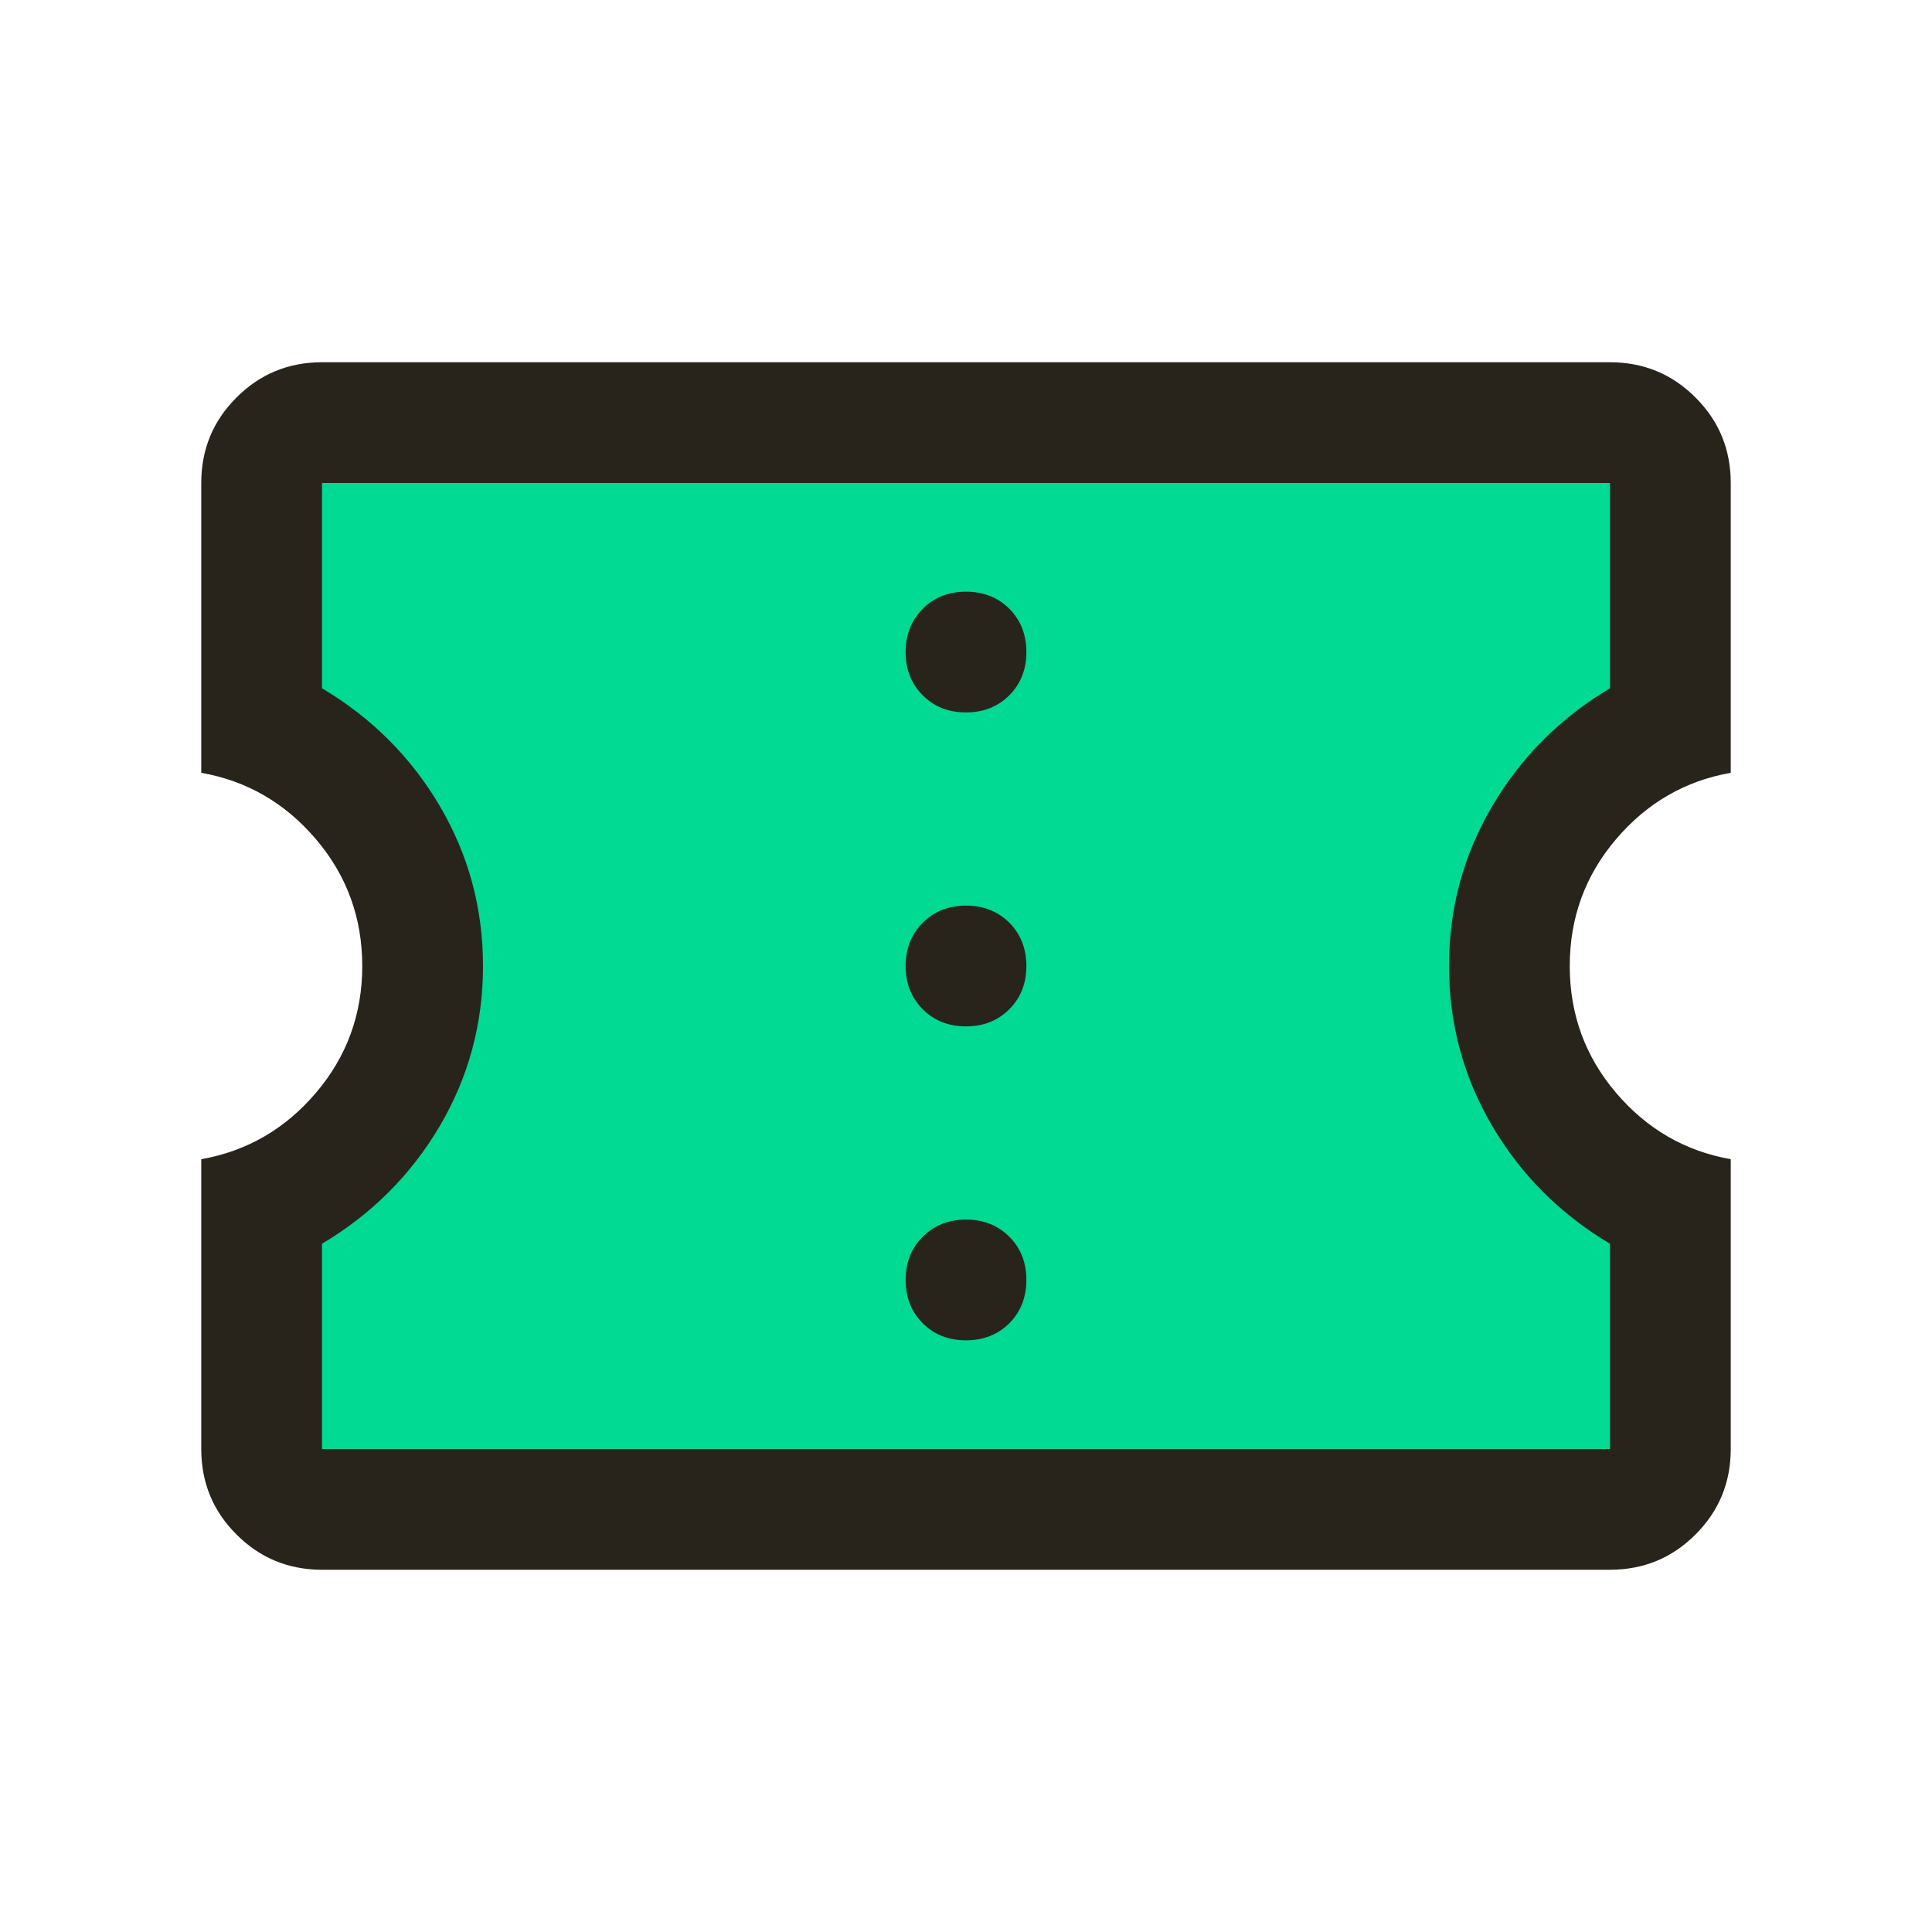
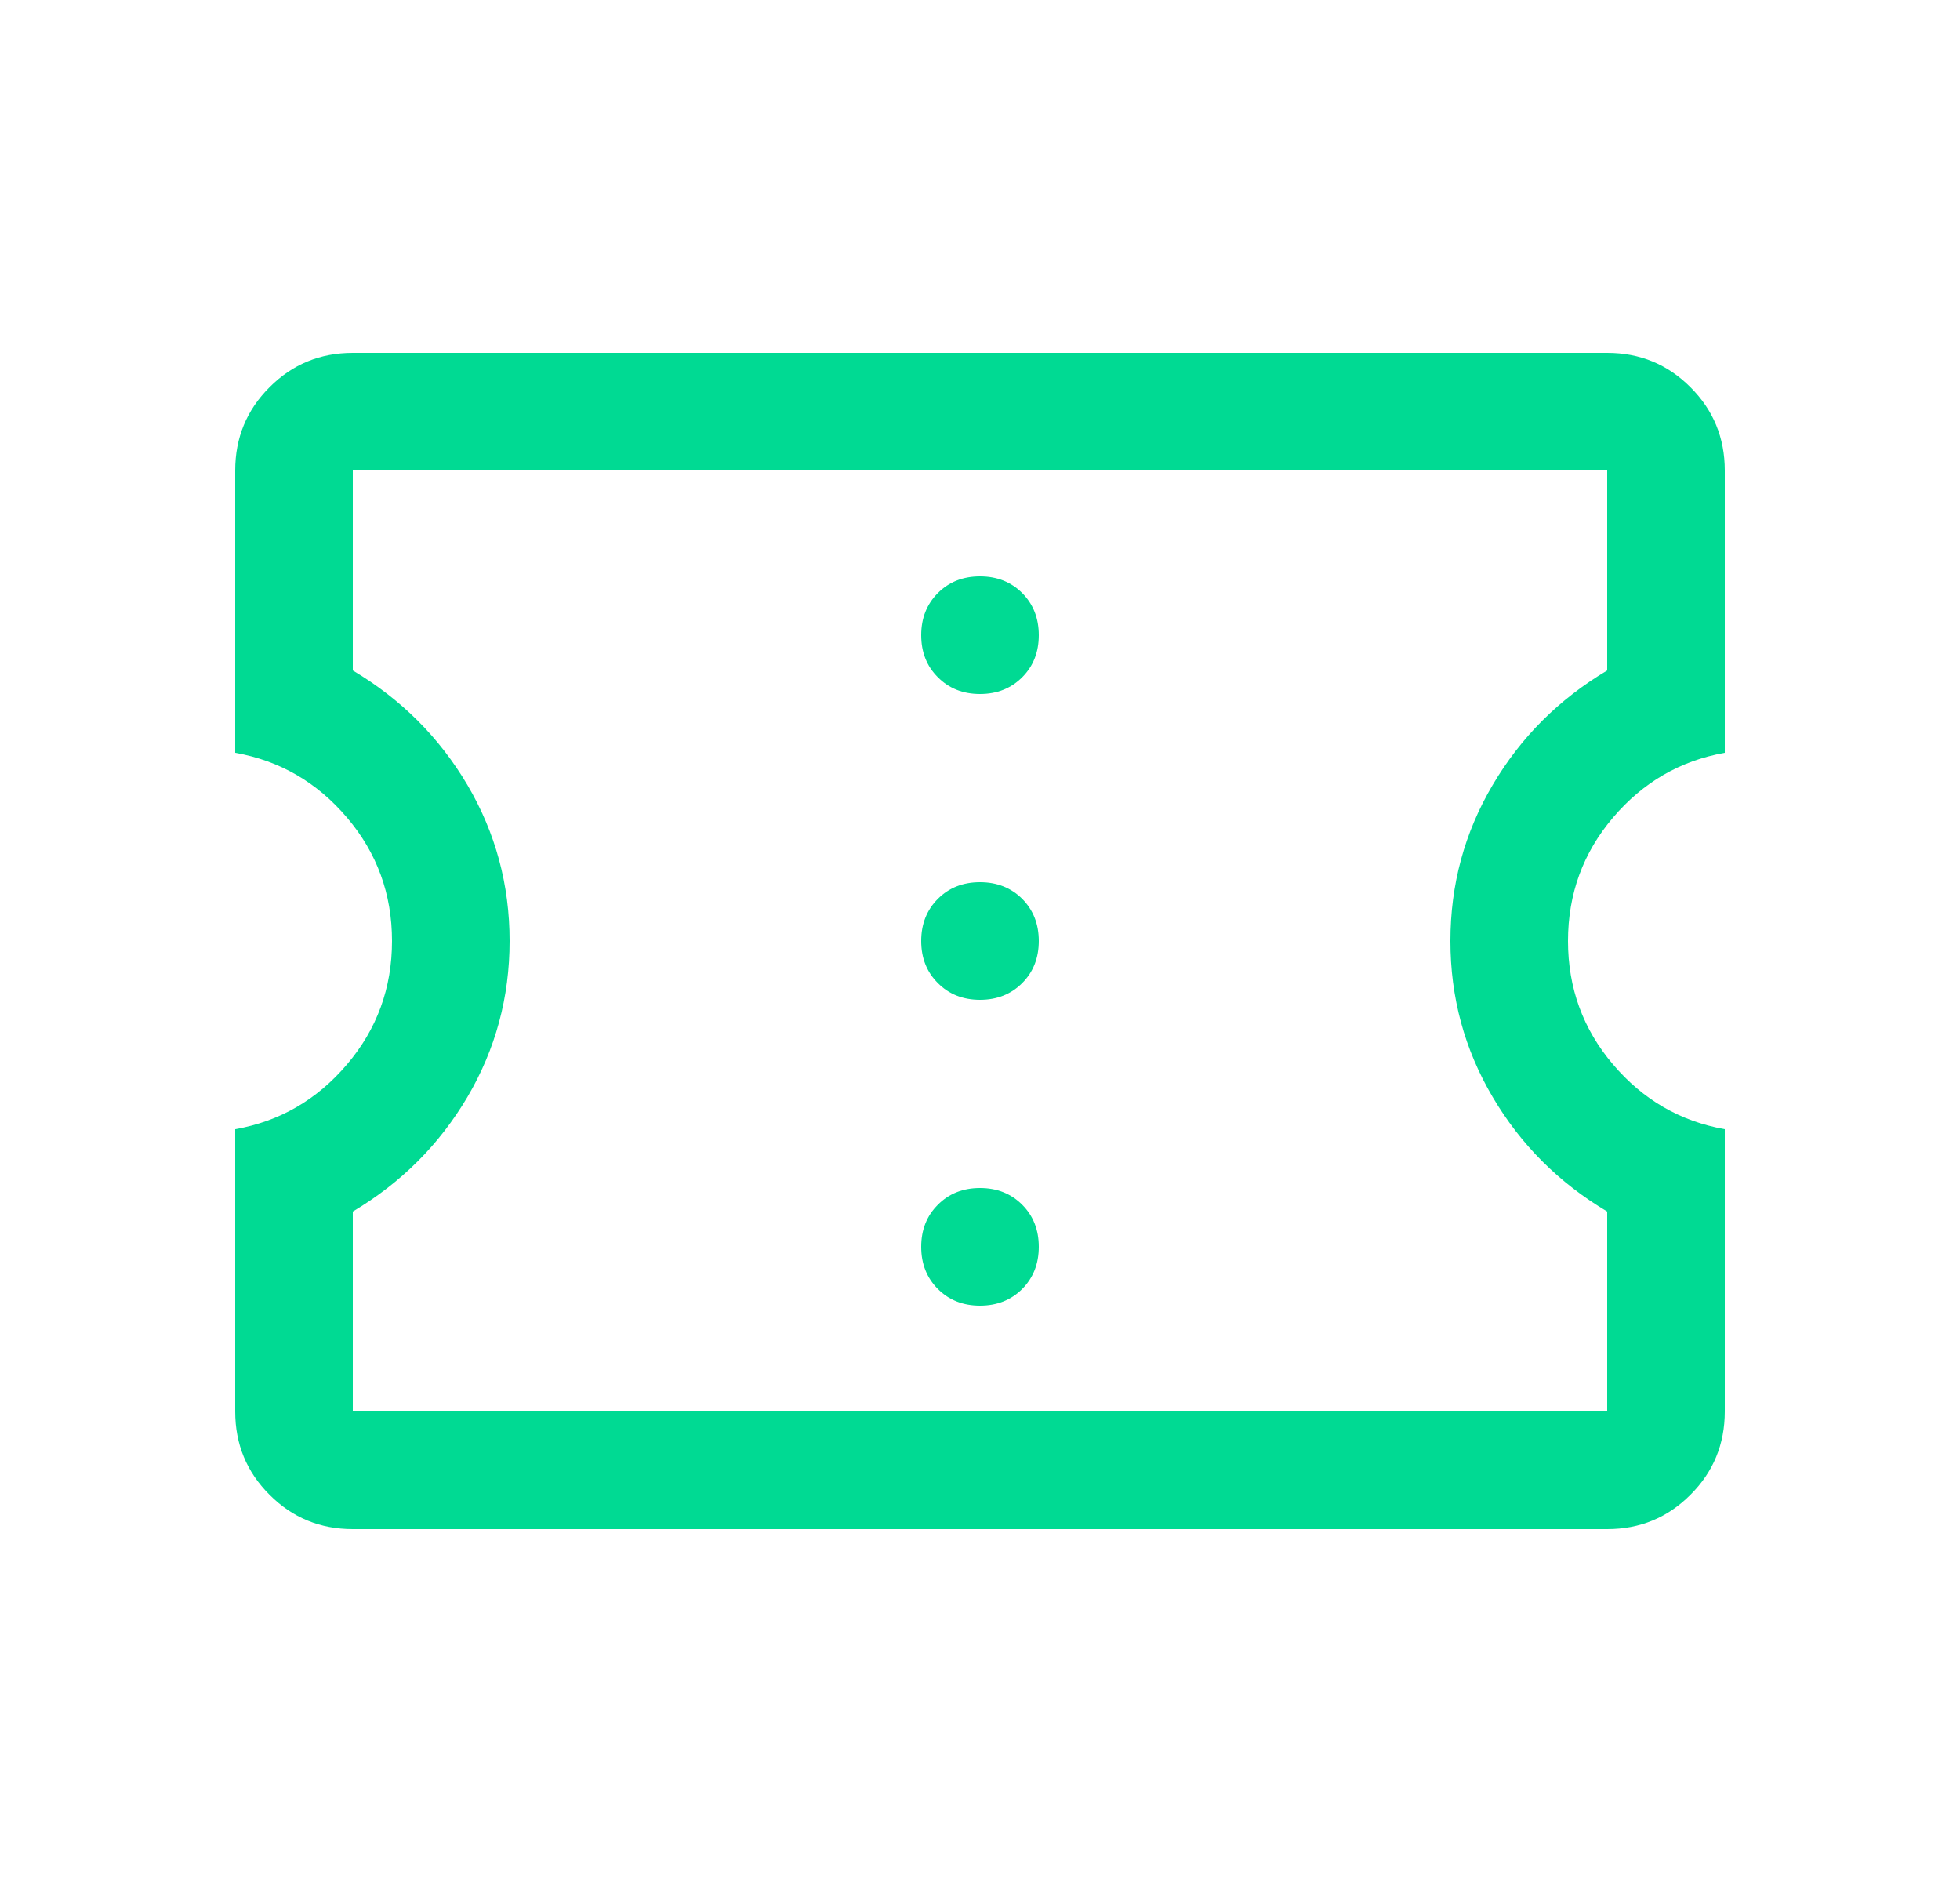
- <svg xmlns="http://www.w3.org/2000/svg" width="24" height="24" viewBox="0 0 24 24" fill="none">
-   <mask id="mask0_4350_17914" style="mask-type:alpha" maskUnits="userSpaceOnUse" x="0" y="0" width="24" height="24">
-     <rect width="24" height="24" fill="#D9D9D9" />
+ <svg xmlns="http://www.w3.org/2000/svg" width="25" height="24" viewBox="0 0 25 24" fill="none">
+   <mask id="mask0_756_3808" style="mask-type:alpha" maskUnits="userSpaceOnUse" x="0" y="0" width="25" height="24">
+     <rect x="0.5" width="24" height="24" fill="#D9D9D9" />
  </mask>
-   <path style="fill: rgb(0, 218, 147);" d="M 6.587 5.27 C 5.925 5.27 5.267 5.243 4.611 5.184 C 4.528 5.176 3.946 5.047 3.866 5.126 C 3.213 5.78 3.322 6.834 3.322 7.876 C 3.322 8.134 3.234 8.79 3.379 8.936 C 3.666 9.222 4.202 9.653 4.582 9.938 C 4.772 10.08 5.124 10.387 5.184 10.625 C 5.244 10.865 5.301 11.15 5.384 11.399 C 5.488 11.711 5.319 12.134 5.384 12.458 C 5.427 12.673 5.512 13.263 5.413 13.461 C 5.155 13.977 4.526 14.491 4.095 14.921 C 3.911 15.106 3.522 15.238 3.437 15.494 C 3.287 15.943 3.411 16.337 3.523 16.783 C 3.563 16.943 3.499 17.112 3.551 17.27 C 3.661 17.598 3.375 18.354 3.609 18.587 C 3.814 18.792 4.372 18.788 4.64 18.788 C 5.504 18.788 6.24 18.492 7.103 18.558 C 7.734 18.607 8.494 18.764 9.079 18.959 C 9.332 19.044 9.702 18.959 9.967 18.988 C 10.771 19.077 11.589 19.045 12.401 19.045 C 13.664 19.045 14.918 18.988 16.181 18.988 C 16.776 18.988 17.375 19.113 17.986 19.045 C 18.255 19.015 18.529 18.938 18.788 18.874 C 18.95 18.833 19.156 18.918 19.303 18.845 C 19.481 18.756 19.574 18.566 19.761 18.473 C 20.059 18.324 20.28 18.556 20.563 18.272 C 21.146 17.69 20.902 16.65 20.735 15.981 C 20.672 15.728 20.157 15.429 19.99 15.208 C 19.864 15.04 19.94 14.67 19.79 14.52 C 19.099 13.829 18.51 12.564 18.788 11.456 C 19.107 10.179 20.227 9.522 20.792 8.391 C 21.011 7.955 21.035 7.17 20.936 6.673 C 20.864 6.318 20.916 5.475 20.506 5.27 C 20.191 5.112 19.964 5.3 19.618 5.327 C 18.684 5.399 17.719 5.327 16.783 5.327 C 14.769 5.327 12.797 5.384 10.797 5.384 C 10.215 5.384 9.632 5.384 9.05 5.384 C 8.862 5.384 8.544 5.445 8.363 5.384 C 7.959 5.25 7.111 5.212 6.702 5.212" />
-   <g mask="url(#mask0_4350_17914)">
-     <path d="M4 19.5C3.583 19.5 3.229 19.354 2.938 19.062C2.646 18.771 2.5 18.417 2.5 18V14.4C3.067 14.3 3.542 14.025 3.925 13.575C4.308 13.125 4.5 12.6 4.5 12C4.5 11.4 4.308 10.875 3.925 10.425C3.542 9.975 3.067 9.7 2.5 9.6V6C2.5 5.583 2.646 5.229 2.938 4.938C3.229 4.646 3.583 4.5 4 4.5H20C20.417 4.5 20.771 4.646 21.062 4.938C21.354 5.229 21.5 5.583 21.5 6V9.6C20.933 9.7 20.458 9.975 20.075 10.425C19.692 10.875 19.5 11.4 19.5 12C19.5 12.6 19.692 13.125 20.075 13.575C20.458 14.025 20.933 14.3 21.5 14.4V18C21.5 18.417 21.354 18.771 21.062 19.062C20.771 19.354 20.417 19.5 20 19.5H4ZM4 18H20V15.45C19.383 15.083 18.896 14.596 18.538 13.988C18.179 13.379 18 12.717 18 12C18 11.283 18.179 10.621 18.538 10.012C18.896 9.404 19.383 8.917 20 8.55V6H4V8.55C4.617 8.917 5.104 9.404 5.463 10.012C5.821 10.621 6 11.283 6 12C6 12.717 5.821 13.379 5.463 13.988C5.104 14.596 4.617 15.083 4 15.45V18ZM12 16.65C12.217 16.65 12.396 16.579 12.538 16.438C12.679 16.296 12.75 16.117 12.75 15.9C12.75 15.683 12.679 15.504 12.538 15.363C12.396 15.221 12.217 15.15 12 15.15C11.783 15.15 11.604 15.221 11.463 15.363C11.321 15.504 11.25 15.683 11.25 15.9C11.25 16.117 11.321 16.296 11.463 16.438C11.604 16.579 11.783 16.65 12 16.65ZM12 12.75C12.217 12.75 12.396 12.679 12.538 12.537C12.679 12.396 12.75 12.217 12.75 12C12.75 11.783 12.679 11.604 12.538 11.462C12.396 11.321 12.217 11.25 12 11.25C11.783 11.25 11.604 11.321 11.463 11.462C11.321 11.604 11.25 11.783 11.25 12C11.25 12.217 11.321 12.396 11.463 12.537C11.604 12.679 11.783 12.75 12 12.75ZM12 8.85C12.217 8.85 12.396 8.779 12.538 8.637C12.679 8.496 12.75 8.317 12.75 8.1C12.75 7.883 12.679 7.704 12.538 7.562C12.396 7.421 12.217 7.35 12 7.35C11.783 7.35 11.604 7.421 11.463 7.562C11.321 7.704 11.25 7.883 11.25 8.1C11.25 8.317 11.321 8.496 11.463 8.637C11.604 8.779 11.783 8.85 12 8.85Z" fill="#28241c" />
+   <g mask="url(#mask0_756_3808)">
+     <path d="M4.5 19.5C4.083 19.5 3.729 19.354 3.438 19.062C3.146 18.771 3 18.417 3 18V14.4C3.567 14.3 4.042 14.025 4.425 13.575C4.808 13.125 5 12.6 5 12C5 11.4 4.808 10.875 4.425 10.425C4.042 9.975 3.567 9.7 3 9.6V6C3 5.583 3.146 5.229 3.438 4.938C3.729 4.646 4.083 4.5 4.5 4.5H20.5C20.917 4.5 21.271 4.646 21.562 4.938C21.854 5.229 22 5.583 22 6V9.6C21.433 9.7 20.958 9.975 20.575 10.425C20.192 10.875 20 11.4 20 12C20 12.6 20.192 13.125 20.575 13.575C20.958 14.025 21.433 14.3 22 14.4V18C22 18.417 21.854 18.771 21.562 19.062C21.271 19.354 20.917 19.5 20.5 19.5H4.5ZM4.5 18H20.5V15.45C19.883 15.083 19.396 14.596 19.038 13.988C18.679 13.379 18.5 12.717 18.5 12C18.5 11.283 18.679 10.621 19.038 10.012C19.396 9.404 19.883 8.917 20.5 8.55V6H4.5V8.55C5.117 8.917 5.604 9.404 5.963 10.012C6.321 10.621 6.5 11.283 6.5 12C6.5 12.717 6.321 13.379 5.963 13.988C5.604 14.596 5.117 15.083 4.5 15.45V18ZM12.5 16.65C12.717 16.65 12.896 16.579 13.038 16.438C13.179 16.296 13.25 16.117 13.25 15.9C13.25 15.683 13.179 15.504 13.038 15.363C12.896 15.221 12.717 15.15 12.5 15.15C12.283 15.15 12.104 15.221 11.963 15.363C11.821 15.504 11.75 15.683 11.75 15.9C11.75 16.117 11.821 16.296 11.963 16.438C12.104 16.579 12.283 16.65 12.5 16.65ZM12.5 12.75C12.717 12.75 12.896 12.679 13.038 12.537C13.179 12.396 13.25 12.217 13.25 12C13.25 11.783 13.179 11.604 13.038 11.462C12.896 11.321 12.717 11.25 12.5 11.25C12.283 11.25 12.104 11.321 11.963 11.462C11.821 11.604 11.75 11.783 11.75 12C11.75 12.217 11.821 12.396 11.963 12.537C12.104 12.679 12.283 12.75 12.5 12.75ZM12.5 8.85C12.717 8.85 12.896 8.779 13.038 8.637C13.179 8.496 13.25 8.317 13.25 8.1C13.25 7.883 13.179 7.704 13.038 7.562C12.896 7.421 12.717 7.35 12.5 7.35C12.283 7.35 12.104 7.421 11.963 7.562C11.821 7.704 11.75 7.883 11.75 8.1C11.75 8.317 11.821 8.496 11.963 8.637C12.104 8.779 12.283 8.85 12.5 8.85Z" fill="#00DA93" />
  </g>
</svg>
